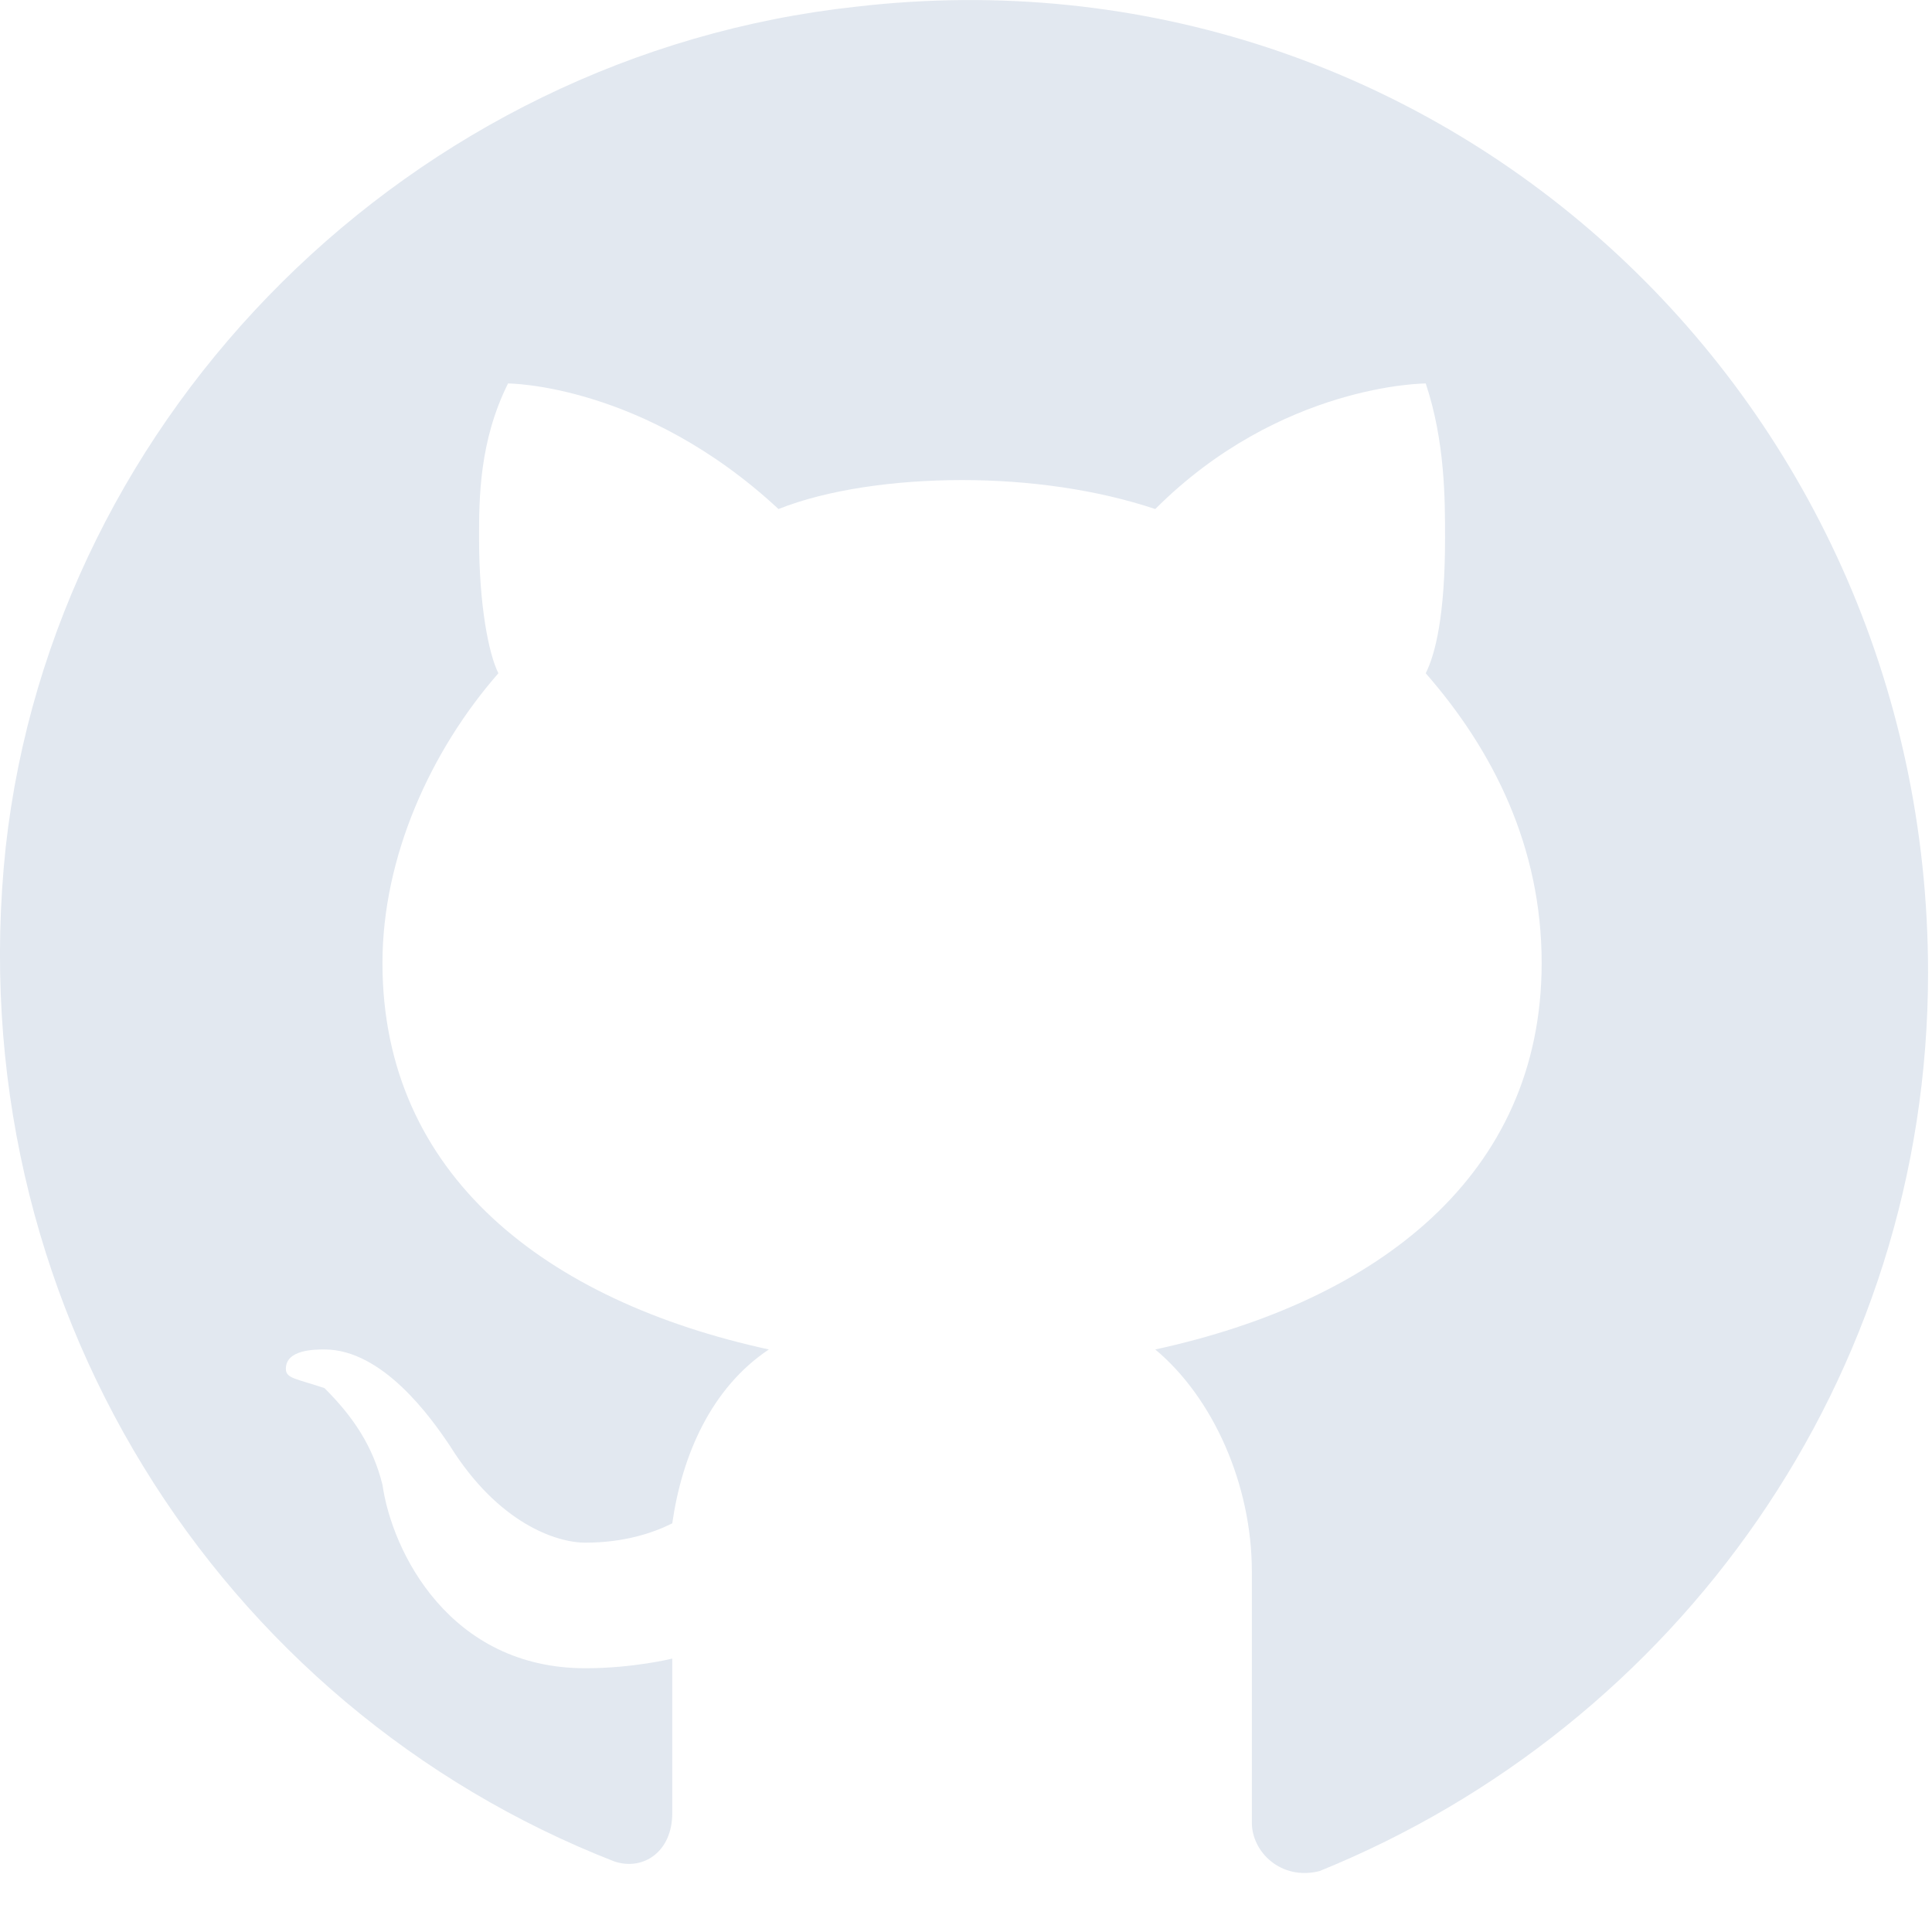
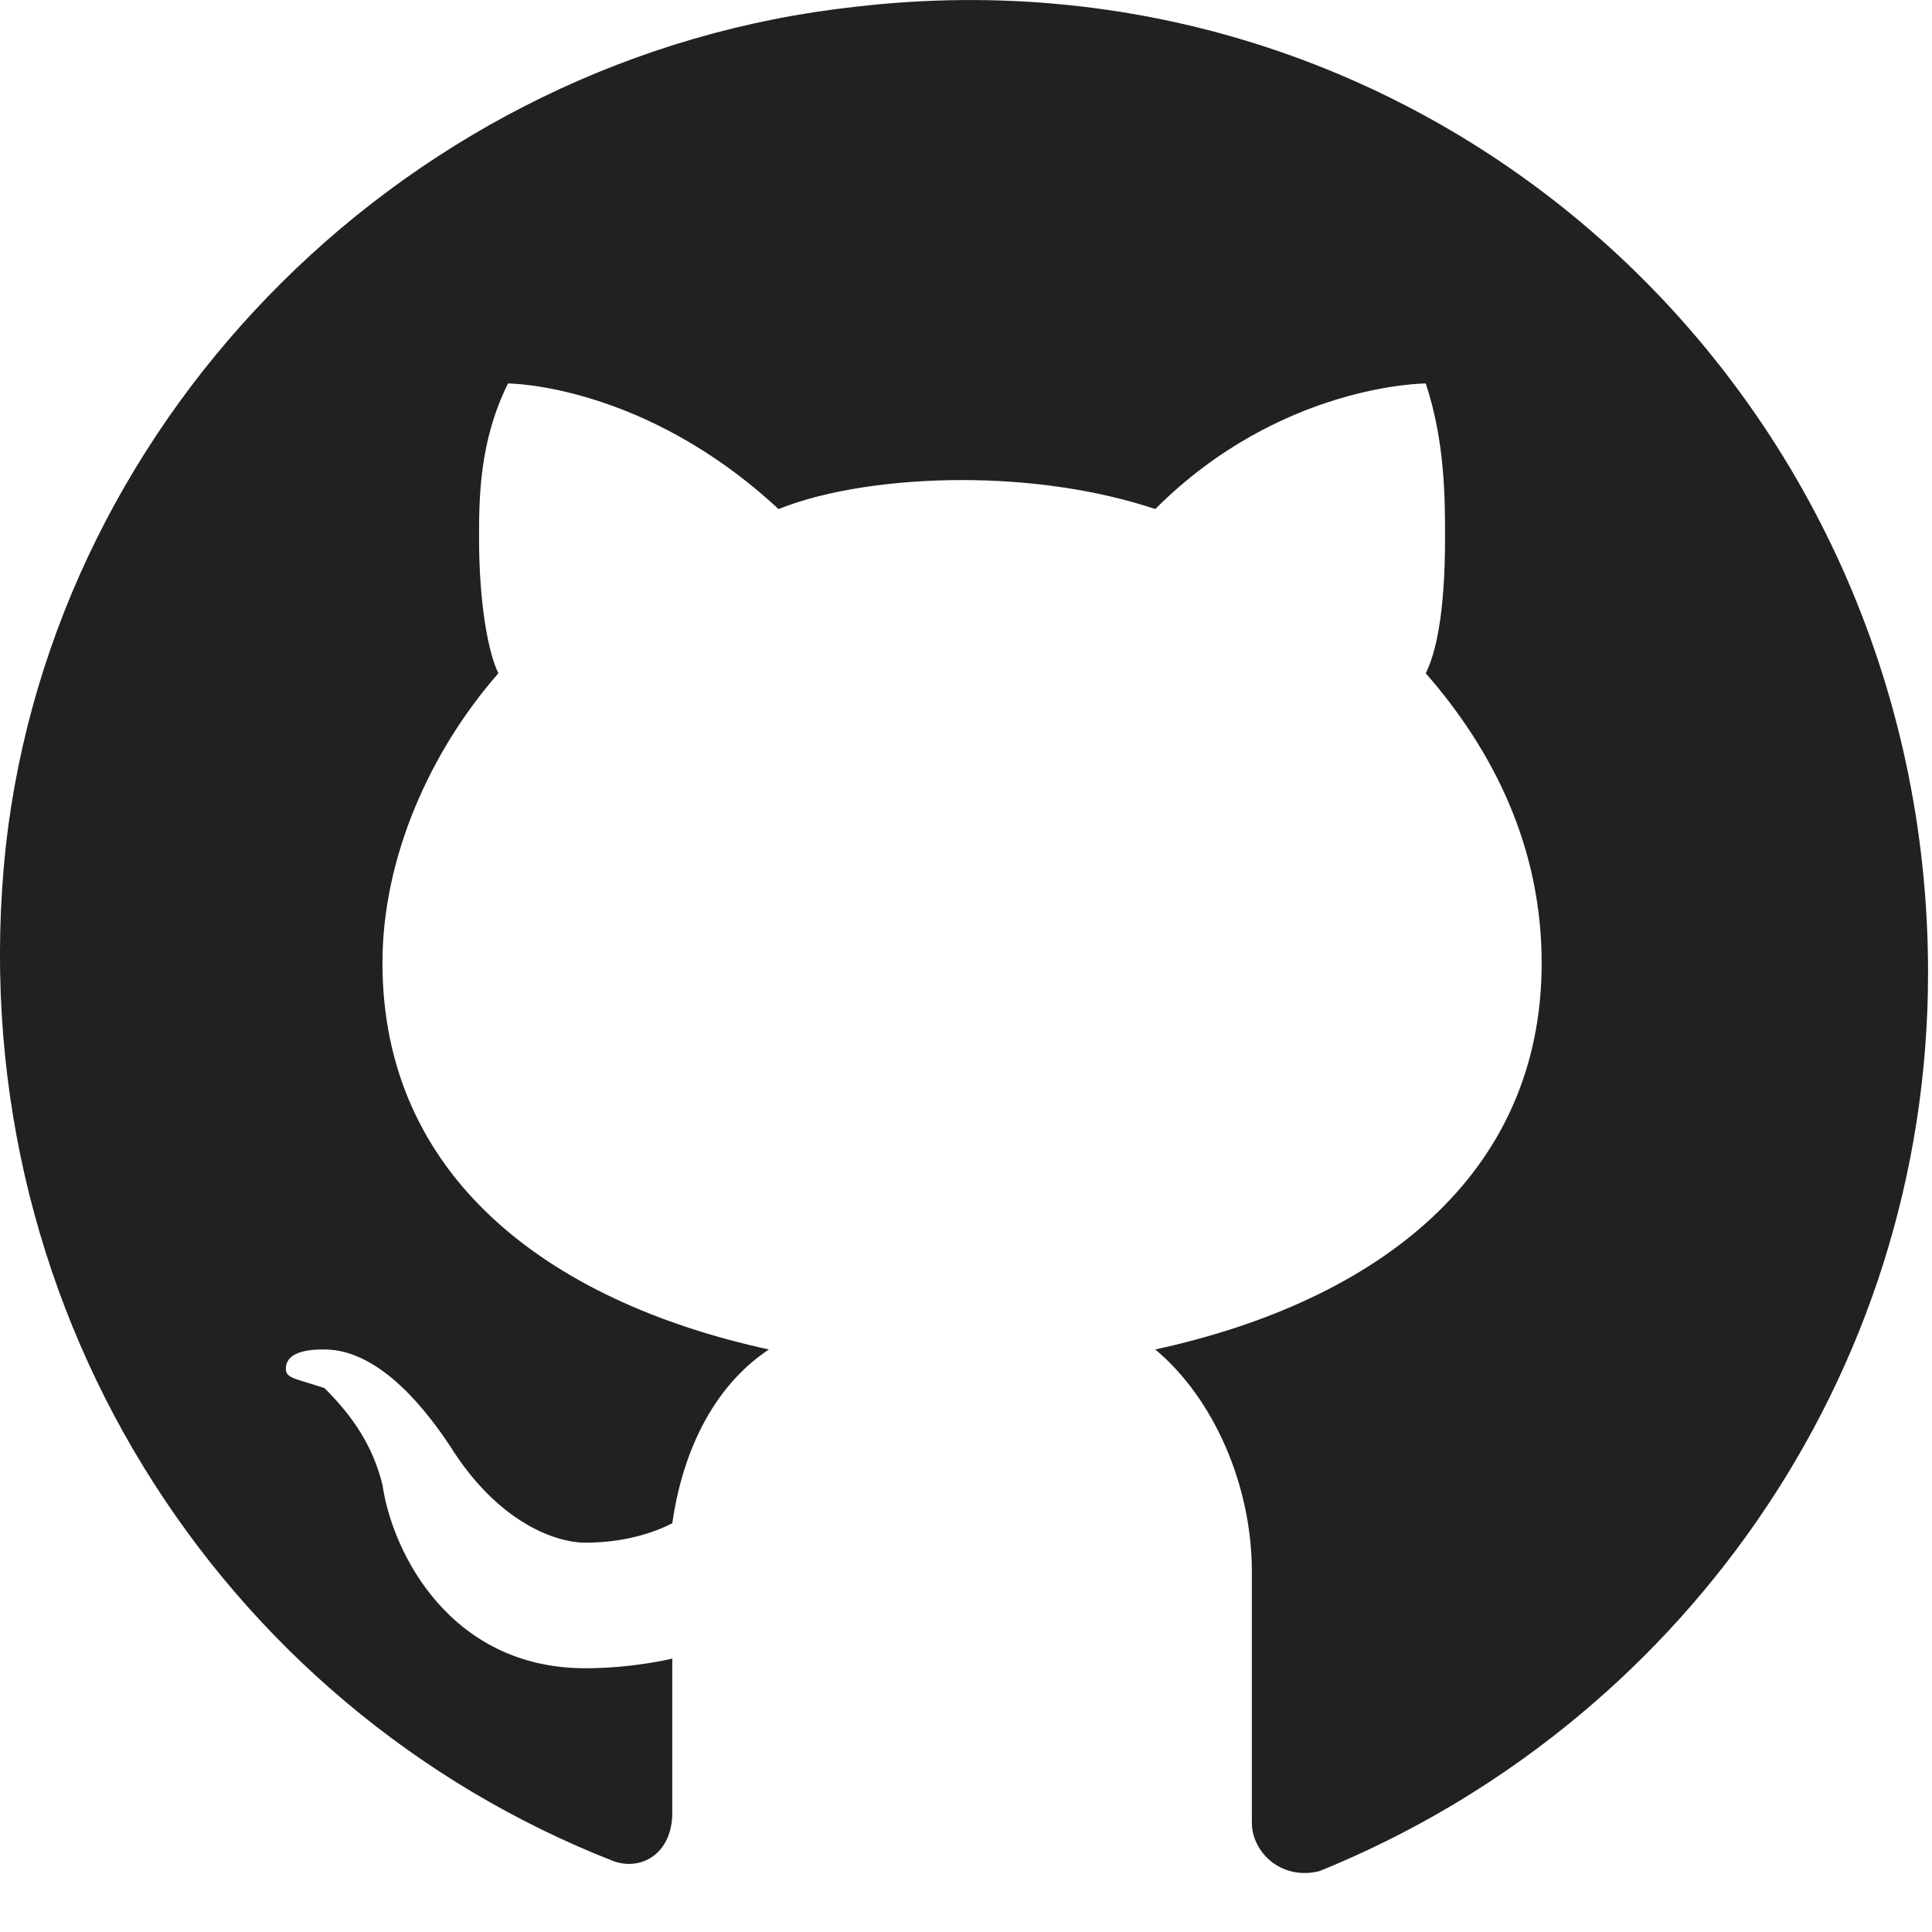
<svg xmlns="http://www.w3.org/2000/svg" width="25" height="25" viewBox="0 0 25 25" fill="none">
-   <path d="M11.074 0.087C5.324 0.712 0.699 5.337 0.074 10.961C-0.551 16.837 2.824 22.087 7.949 24.087C8.324 24.212 8.699 23.962 8.699 23.462V21.462C8.699 21.462 8.199 21.587 7.574 21.587C5.824 21.587 5.074 20.087 4.949 19.212C4.824 18.712 4.574 18.337 4.199 17.962C3.824 17.837 3.699 17.837 3.699 17.712C3.699 17.462 4.074 17.462 4.199 17.462C4.949 17.462 5.574 18.337 5.824 18.712C6.449 19.712 7.199 19.962 7.574 19.962C8.074 19.962 8.449 19.837 8.699 19.712C8.824 18.837 9.199 17.962 9.949 17.462C7.074 16.837 4.949 15.211 4.949 12.461C4.949 11.086 5.574 9.712 6.449 8.712C6.324 8.462 6.199 7.837 6.199 6.962C6.199 6.462 6.199 5.712 6.574 4.962C6.574 4.962 8.324 4.962 10.074 6.587C10.699 6.337 11.574 6.212 12.449 6.212C13.324 6.212 14.199 6.337 14.949 6.587C16.574 4.962 18.449 4.962 18.449 4.962C18.699 5.712 18.699 6.462 18.699 6.962C18.699 7.962 18.574 8.462 18.449 8.712C19.324 9.712 19.949 10.961 19.949 12.461C19.949 15.211 17.824 16.837 14.949 17.462C15.699 18.087 16.199 19.212 16.199 20.337V23.587C16.199 23.962 16.574 24.337 17.074 24.212C21.699 22.337 24.949 17.837 24.949 12.586C24.949 5.087 18.574 -0.788 11.074 0.087Z" fill="#E2E8F0" />
+   <path d="M11.074 0.087C5.324 0.712 0.699 5.337 0.074 10.961C-0.551 16.837 2.824 22.087 7.949 24.087C8.324 24.212 8.699 23.962 8.699 23.462V21.462C8.699 21.462 8.199 21.587 7.574 21.587C5.824 21.587 5.074 20.087 4.949 19.212C4.824 18.712 4.574 18.337 4.199 17.962C3.824 17.837 3.699 17.837 3.699 17.712C3.699 17.462 4.074 17.462 4.199 17.462C4.949 17.462 5.574 18.337 5.824 18.712C6.449 19.712 7.199 19.962 7.574 19.962C8.074 19.962 8.449 19.837 8.699 19.712C8.824 18.837 9.199 17.962 9.949 17.462C7.074 16.837 4.949 15.211 4.949 12.461C4.949 11.086 5.574 9.712 6.449 8.712C6.324 8.462 6.199 7.837 6.199 6.962C6.199 6.462 6.199 5.712 6.574 4.962C6.574 4.962 8.324 4.962 10.074 6.587C10.699 6.337 11.574 6.212 12.449 6.212C13.324 6.212 14.199 6.337 14.949 6.587C16.574 4.962 18.449 4.962 18.449 4.962C18.699 5.712 18.699 6.462 18.699 6.962C18.699 7.962 18.574 8.462 18.449 8.712C19.324 9.712 19.949 10.961 19.949 12.461C19.949 15.211 17.824 16.837 14.949 17.462C15.699 18.087 16.199 19.212 16.199 20.337V23.587C16.199 23.962 16.574 24.337 17.074 24.212C21.699 22.337 24.949 17.837 24.949 12.586C24.949 5.087 18.574 -0.788 11.074 0.087Z" fill="#212121ff" />
</svg>
